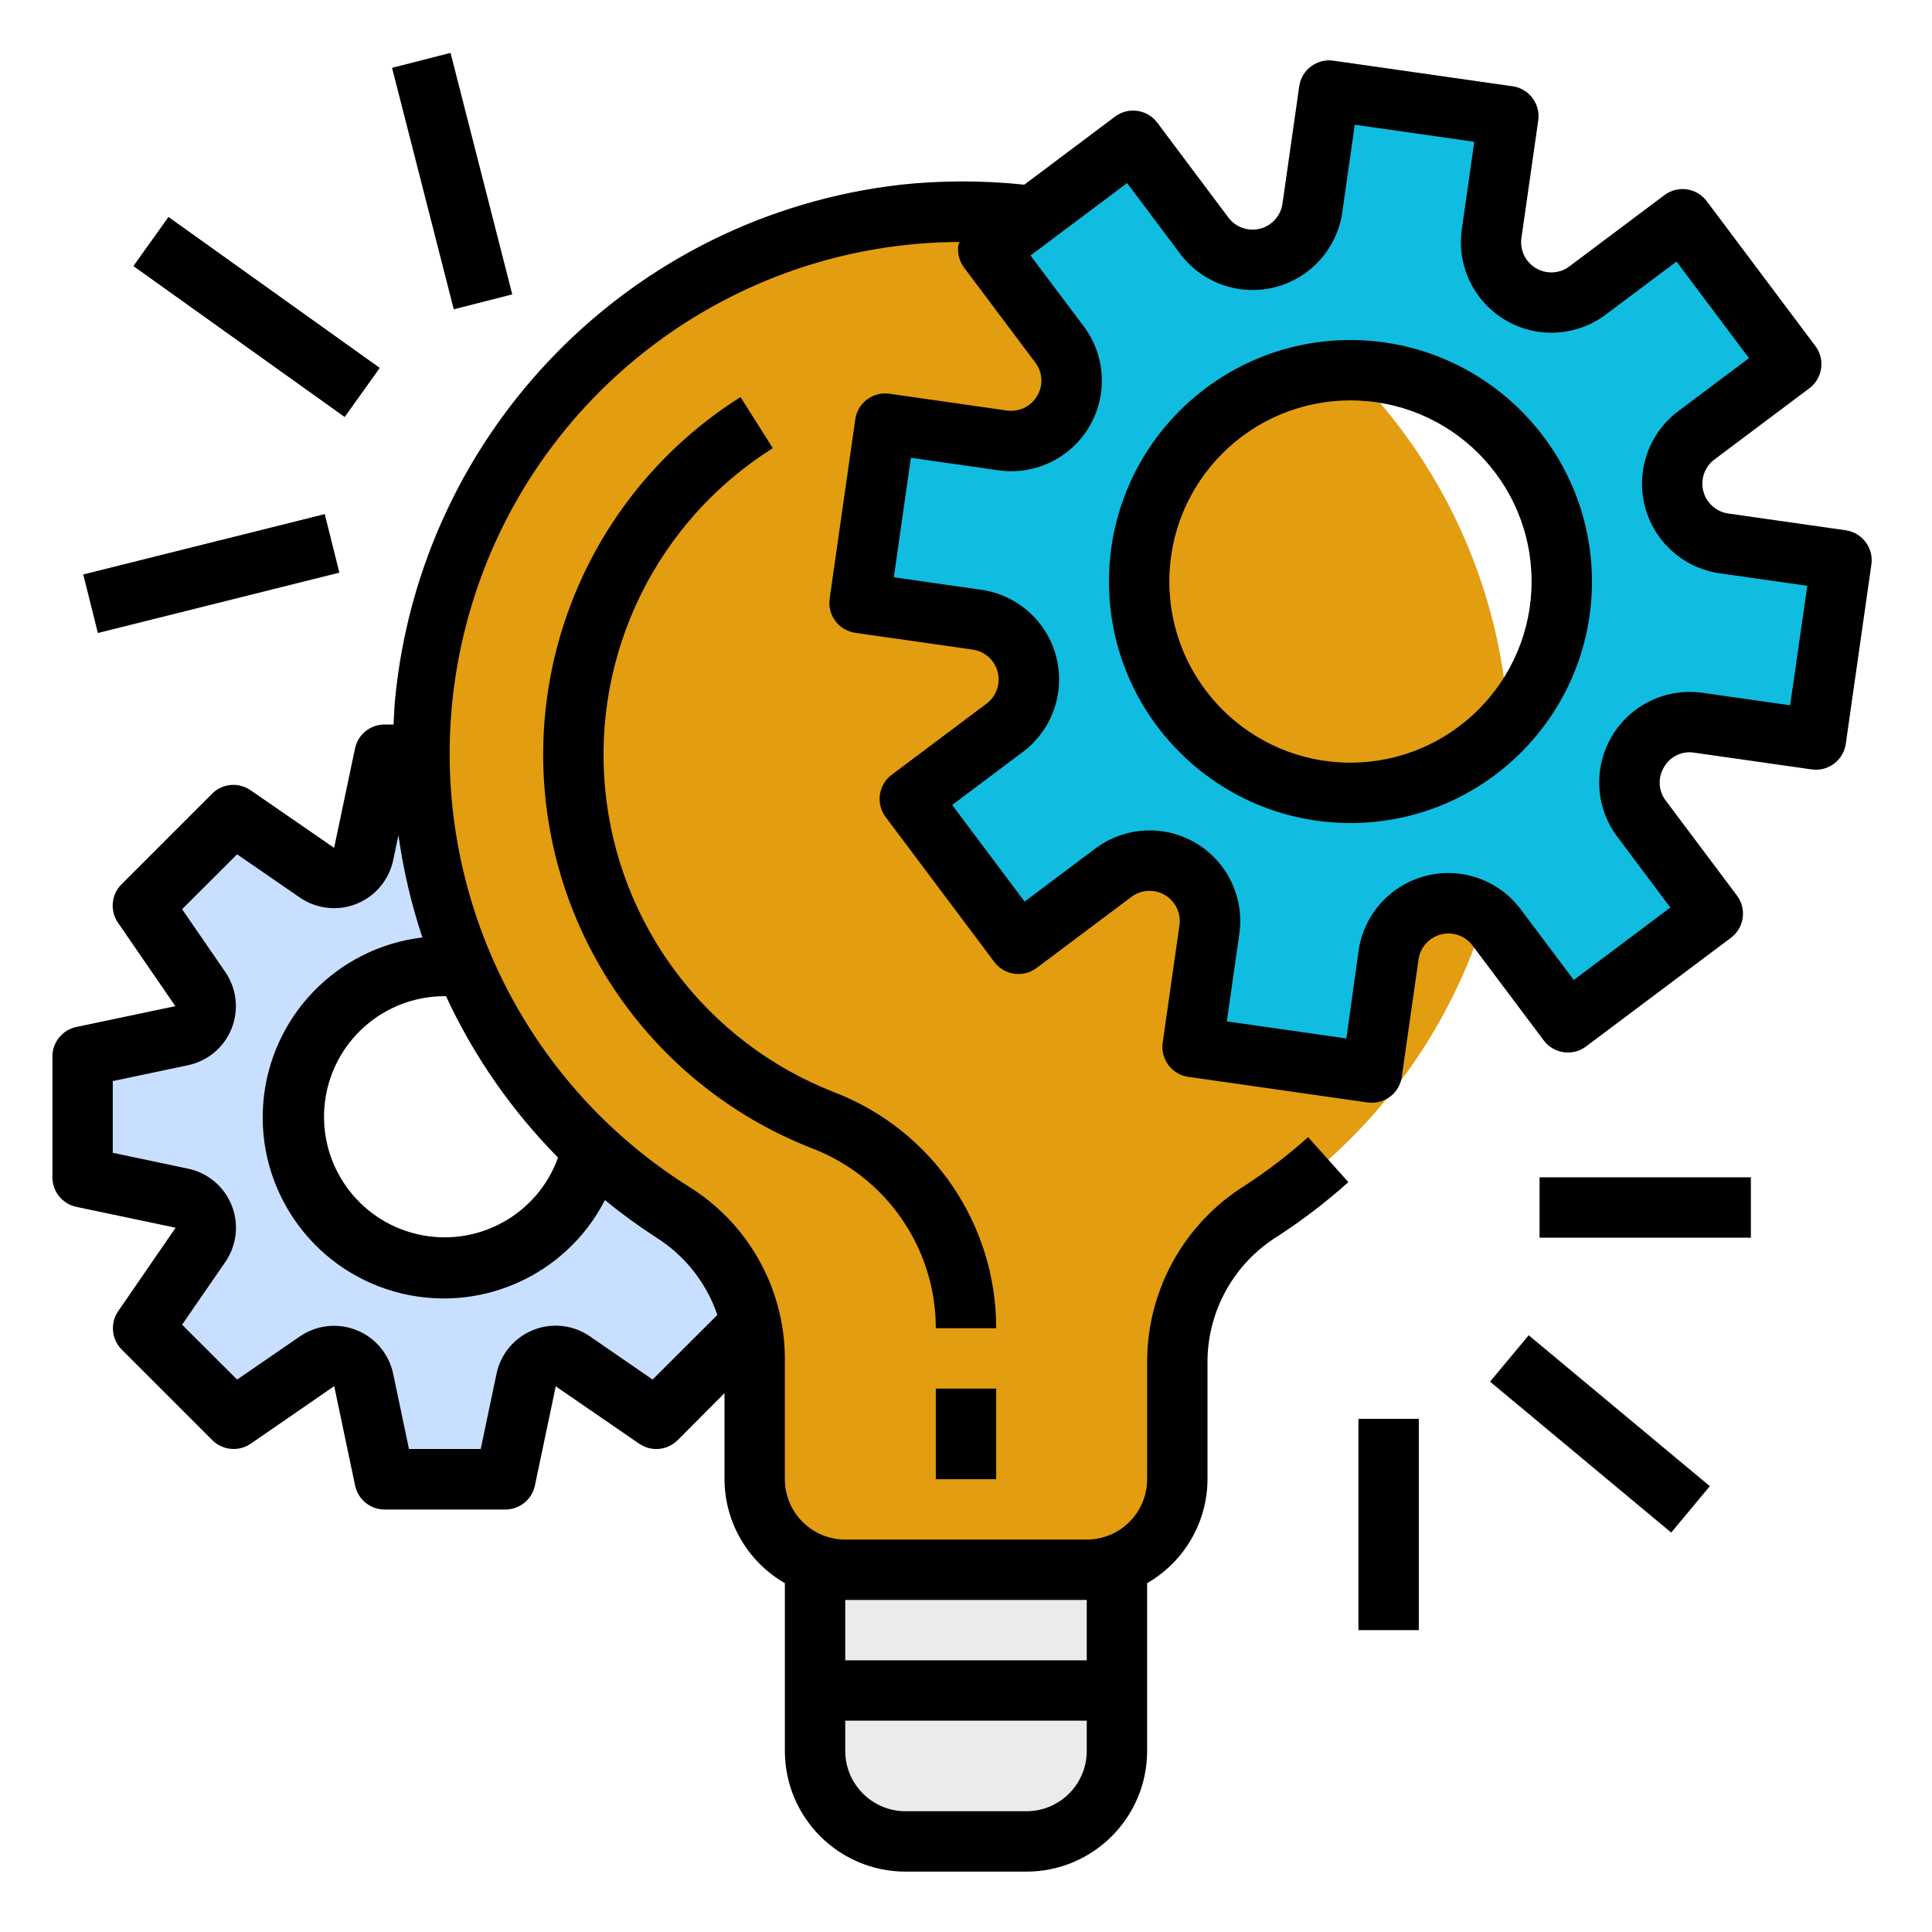
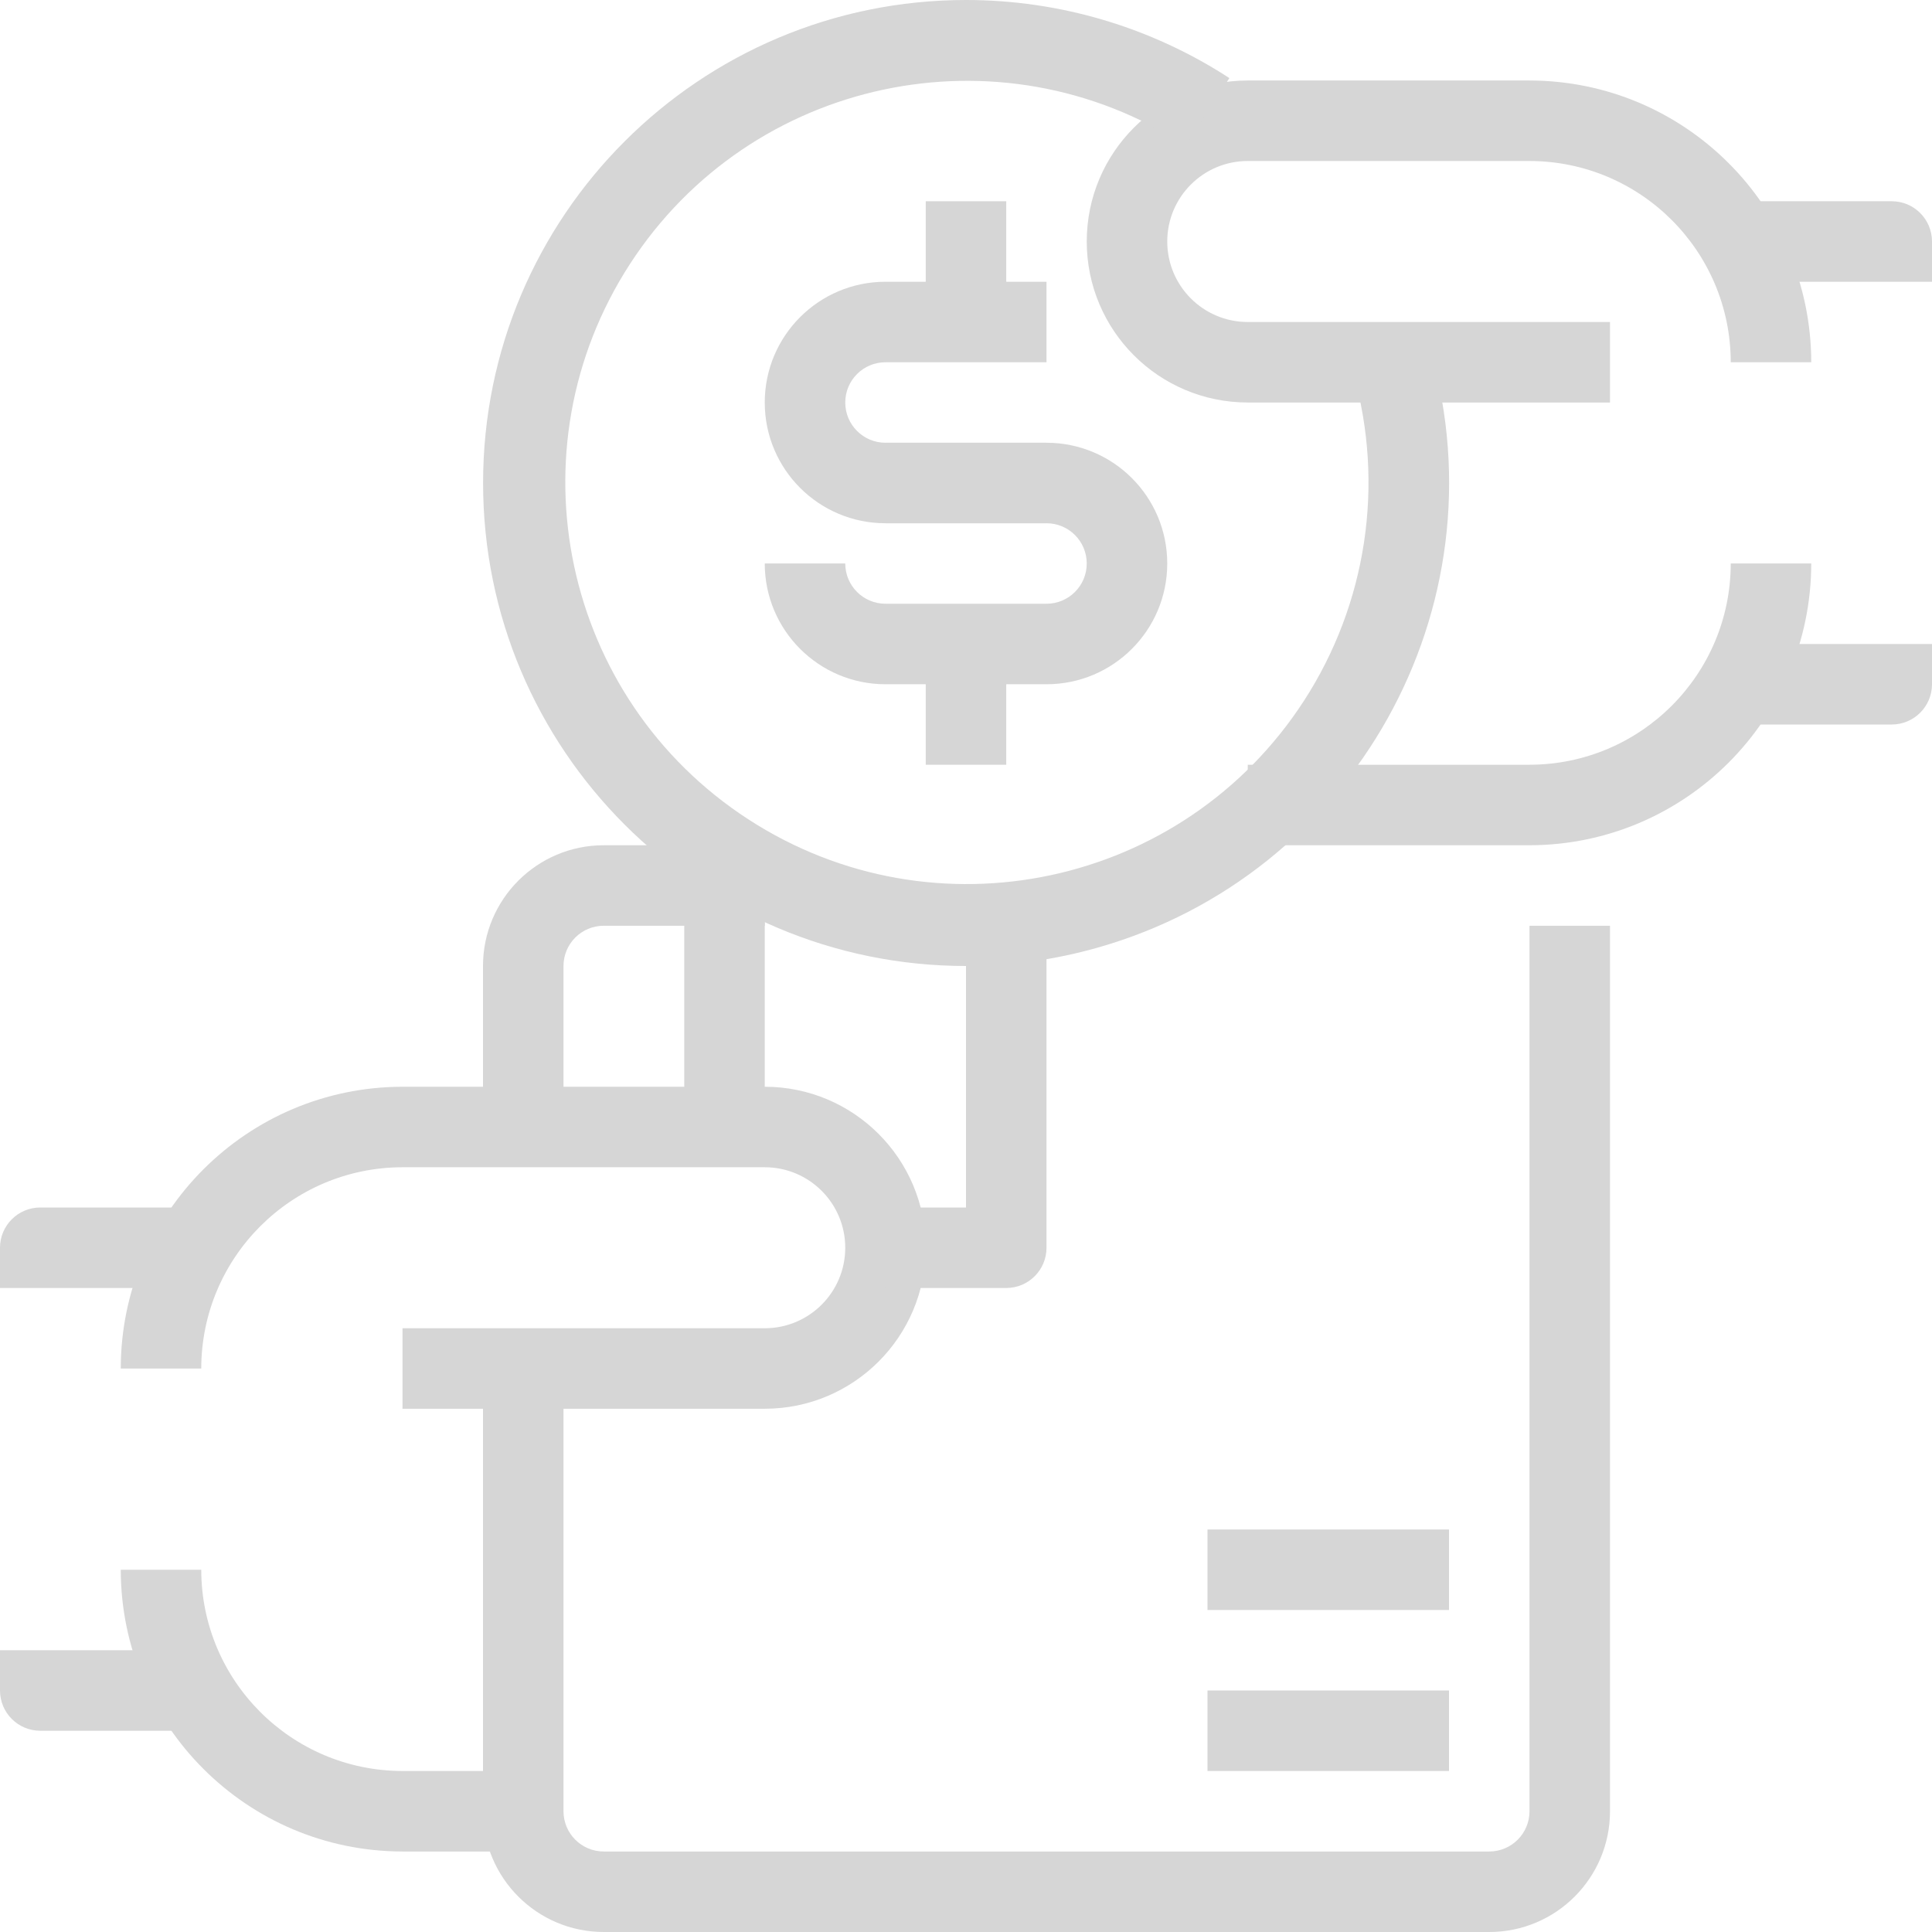
- <svg xmlns="http://www.w3.org/2000/svg" viewBox="0 0 64 64" width="512" height="512">
-   <path d="m50 25a18 18 0 1 0 -27.712 15.157 5.734 5.734 0 0 1 2.712 4.802v4.041a3 3 0 0 0 3 3h8a3 3 0 0 0 3-3v-3.958a5.891 5.891 0 0 1 2.77-4.922 17.984 17.984 0 0 0 8.23-15.12z" fill="#e39d10" />
-   <path d="m27 58a3 3 0 0 0 3 3h4a3 3 0 0 0 3-3v-6h-10z" fill="#ebebeb" />
-   <path d="m56.193 14.421 3.144-2.358-3.6-4.8-3.144 2.358a2 2 0 0 1 -3.179-1.883l.555-3.889-5.94-.849-.555 3.889a2 2 0 0 1 -3.58.918l-2.357-3.144-4.8 3.6 2.357 3.144a2 2 0 0 1 -1.883 3.179l-3.889-.555-.849 5.94 3.89.555a2 2 0 0 1 .917 3.58l-3.143 2.358 3.6 4.8 3.143-2.357a2 2 0 0 1 3.18 1.883l-.56 3.888 5.94.849.56-3.89a2 2 0 0 1 3.58-.917l2.358 3.143 4.8-3.6-2.359-3.143a2 2 0 0 1 1.883-3.18l3.889.556.849-5.94-3.889-.556a2 2 0 0 1 -.918-3.579zm-11.456 11.842a7 7 0 1 1 7-7 7 7 0 0 1 -7 7z" fill="#10bde0" />
-   <path d="m22.288 40.157a18.049 18.049 0 0 1 -2.464-1.908 4.992 4.992 0 1 1 -4.824-6.249c.153 0 .3.032.446.045a17.986 17.986 0 0 1 -1.436-7.045h-1.273l-.691 3.287a1 1 0 0 1 -1.546.618l-2.763-1.905-3 3 1.9 2.763a1 1 0 0 1 -.618 1.546l-3.282.691v4l3.286.691a1 1 0 0 1 .618 1.546l-1.904 2.763 3 3 2.763-1.9a1 1 0 0 1 1.547.618l.69 3.282h4l.69-3.287a1 1 0 0 1 1.547-.618l2.763 1.905 3.139-3.139a5.822 5.822 0 0 0 -2.588-3.704z" fill="#c9dfff" />
-   <path d="m61.142 17.566-3.89-.555a1 1 0 0 1 -.459-1.79l3.144-2.358a1 1 0 0 0 .2-1.4l-3.6-4.8a1 1 0 0 0 -1.4-.2l-3.143 2.358a1 1 0 0 1 -1.594-.941l.556-3.89a1 1 0 0 0 -.849-1.132l-5.936-.848a1 1 0 0 0 -1.132.848l-.556 3.89a1 1 0 0 1 -1.79.459l-2.357-3.144a1 1 0 0 0 -1.4-.2l-3.005 2.255a19.347 19.347 0 0 0 -4.09 0 19 19 0 0 0 -16.753 17.037c-.027.283-.037.564-.051.845h-.3a1 1 0 0 0 -.978.8l-.691 3.286-2.768-1.909a1 1 0 0 0 -1.275.116l-3 3a1 1 0 0 0 -.116 1.274l1.9 2.763-3.287.691a1 1 0 0 0 -.786.979v4a1 1 0 0 0 .794.979l3.287.691-1.9 2.763a1 1 0 0 0 .116 1.274l3 3a1 1 0 0 0 1.275.116l2.763-1.905.691 3.287a1 1 0 0 0 .978.8h4a1 1 0 0 0 .979-.794l.691-3.287 2.763 1.9a1 1 0 0 0 1.274-.116l1.553-1.558v2.85a3.987 3.987 0 0 0 2 3.444v5.556a4 4 0 0 0 4 4h4a4 4 0 0 0 4-4v-5.556a3.987 3.987 0 0 0 2-3.444v-3.958a4.9 4.9 0 0 1 2.313-4.082 19.185 19.185 0 0 0 2.354-1.8l-1.334-1.49a17.02 17.02 0 0 1 -2.107 1.611 6.888 6.888 0 0 0 -3.226 5.761v3.958a2 2 0 0 1 -2 2h-8a2 2 0 0 1 -2-2v-4.041a6.728 6.728 0 0 0 -3.172-5.644 16.949 16.949 0 0 1 8.957-31.3 1.09 1.09 0 0 0 -.039.109 1 1 0 0 0 .191.741l2.357 3.143a.979.979 0 0 1 .06 1.11.994.994 0 0 1 -1 .481l-3.89-.556a1 1 0 0 0 -1.132.849l-.849 5.939a1 1 0 0 0 .849 1.132l3.89.556a1 1 0 0 1 .459 1.79l-3.143 2.357a1 1 0 0 0 -.2 1.4l3.6 4.8a1 1 0 0 0 1.4.2l3.144-2.357a1 1 0 0 1 1.589.941l-.555 3.89a1 1 0 0 0 .848 1.132l5.94.849a1.112 1.112 0 0 0 .141.009 1 1 0 0 0 .991-.858l.555-3.89a1 1 0 0 1 1.79-.459l2.358 3.143a1 1 0 0 0 1.4.2l4.8-3.6a1 1 0 0 0 .2-1.4l-2.357-3.143a.983.983 0 0 1 -.06-1.11.971.971 0 0 1 1-.48l3.89.555a1 1 0 0 0 1.132-.848l.848-5.94a1 1 0 0 0 -.848-1.132zm-46.368 15.434a18.937 18.937 0 0 0 3.712 5.346 3.994 3.994 0 1 1 -3.75-5.346zm19.226 27h-4a2 2 0 0 1 -2-2v-1h8v1a2 2 0 0 1 -2 2zm2-7v2h-8v-2zm-12.237-9.441-2.145 2.141-2.077-1.432a2 2 0 0 0 -3.092 1.235l-.524 2.497h-2.377l-.524-2.493a2 2 0 0 0 -3.092-1.235l-2.078 1.428-1.822-1.818 1.431-2.076a2 2 0 0 0 -1.234-3.093l-2.493-.525v-2.376l2.493-.525a2 2 0 0 0 1.235-3.087l-1.432-2.082 1.822-1.818 2.079 1.432a2 2 0 0 0 3.091-1.236l.175-.832a19.04 19.04 0 0 0 .793 3.391 6 6 0 1 0 6.047 8.7 18.905 18.905 0 0 0 1.709 1.245 4.881 4.881 0 0 1 2.015 2.559zm35.537-20.195-2.9-.414a3 3 0 0 0 -2.824 4.77l1.757 2.343-3.2 2.4-1.758-2.342a3 3 0 0 0 -5.37 1.375l-.405 2.904-3.959-.566.414-2.9a3 3 0 0 0 -4.77-2.825l-2.343 1.757-2.4-3.2 2.342-1.758a3 3 0 0 0 -1.375-5.37l-2.9-.414.566-3.959 2.9.414a3 3 0 0 0 2.825-4.77l-1.763-2.345 3.2-2.4 1.758 2.343a3 3 0 0 0 5.37-1.375l.414-2.9 3.959.565-.414 2.9a3 3 0 0 0 4.77 2.824l2.343-1.757 2.4 3.2-2.343 1.758a3 3 0 0 0 1.375 5.37l2.9.414z" />
-   <path d="m44.736 11.264a8 8 0 1 0 8 8 8.009 8.009 0 0 0 -8-8zm0 14a6 6 0 1 1 6-6 6.007 6.007 0 0 1 -6 6z" />
-   <path d="m31 46h2v3h-2z" />
-   <path d="m27.626 36.179a12 12 0 0 1 -2.026-21.333l-1.069-1.692a14 14 0 0 0 2.369 24.886 6.384 6.384 0 0 1 4.1 5.96h2a8.367 8.367 0 0 0 -5.374-7.821z" />
-   <path d="m51 39h7v2h-7z" />
-   <path d="m52 43.595h2v7.81h-2z" transform="matrix(.6401097 -.7682835 .7682835 .6401097 -17.419 57.814)" />
-   <path d="m45 47h2v7h-2z" />
-   <path d="m2.877 18h8.246v1.999h-8.246z" transform="matrix(.9701435 -.2425315 .2425315 .9701435 -4.399 2.265)" />
-   <path d="m7.5 6.199h1.999v8.602h-1.999z" transform="matrix(.5812428 -.8137302 .8137302 .5812428 -4.985 11.314)" />
-   <path d="m13.978 1.871h2v8.257h-2z" transform="matrix(.9688474 -.2476585 .2476585 .9688474 -1.019 3.896)" />
+ <svg xmlns="http://www.w3.org/2000/svg" version="1.1" id="Capa_1" x="0px" y="0px" viewBox="0 0 512 512" style="enable-background:new 0 0 512 512;" xml:space="preserve" width="512px" height="512px">
+   <g>
+     <g>
+       <path d="M405.333,245.333V480c0,5.891-4.776,10.667-10.667,10.667H160c-5.891,0-10.667-4.776-10.667-10.667V362.667H128V480    c0,17.673,14.327,32,32,32h234.667c17.673,0,32-14.327,32-32V245.333H405.333z" fill="#d6d6d6" />
+     </g>
+   </g>
+   <g>
+     <g>
+       <path d="M202.667,288h-96C65.451,288.053,32.053,321.451,32,362.667h21.333c0.035-29.441,23.893-53.298,53.333-53.333h96    c11.782,0,21.333,9.551,21.333,21.333c0,11.782-9.551,21.333-21.333,21.333h-96v21.333h96c23.564,0,42.667-19.103,42.667-42.667    S226.231,288,202.667,288z" fill="#d6d6d6" />
+     </g>
+   </g>
+   <g>
+     <g>
+       <path d="M10.667,320C4.776,320,0,324.776,0,330.667v10.667h53.333V320H10.667z" fill="#d6d6d6" />
+     </g>
+   </g>
+   <g>
+     <g>
+       <path d="M106.667,469.333C77.226,469.298,53.369,445.441,53.333,416H32c0.053,41.215,33.451,74.614,74.667,74.667h32v-21.333    H106.667z" fill="#d6d6d6" />
+     </g>
+   </g>
+   <g>
+     <g>
+       <path d="M0,437.333V448c0,5.891,4.776,10.667,10.667,10.667h42.667v-21.333H0z" fill="#d6d6d6" />
+     </g>
+   </g>
+   <g>
+     <g>
+       <path d="M405.333,21.333h-74.667C307.103,21.333,288,40.436,288,64s19.103,42.667,42.667,42.667h96V85.333h-96    c-11.782,0-21.333-9.551-21.333-21.333c0-11.782,9.551-21.333,21.333-21.333h74.667c29.441,0.035,53.298,23.893,53.333,53.333H480    C479.947,54.785,446.549,21.386,405.333,21.333z" fill="#d6d6d6" />
+     </g>
+   </g>
+   <g>
+     <g>
+       <path d="M501.333,53.333h-42.667v21.333H512V64C512,58.109,507.224,53.333,501.333,53.333z" fill="#d6d6d6" />
+     </g>
+   </g>
+   <g>
+     <g>
+       <path d="M458.667,149.333c-0.035,29.441-23.893,53.298-53.333,53.333h-74.667V224h74.667    c41.215-0.053,74.614-33.451,74.667-74.667H458.667z" fill="#d6d6d6" />
+     </g>
+   </g>
+   <g>
+     <g>
+       <path d="M458.667,170.667V192h42.667c5.891,0,10.667-4.776,10.667-10.667v-10.667H458.667z" fill="#d6d6d6" />
+     </g>
+   </g>
+   <g>
+     <g>
+       <path d="M379.168,93.067l-20.523,5.813c8.347,29.499,3.568,61.165-13.115,86.886c-31.983,49.311-97.884,63.359-147.196,31.376    c-49.311-31.983-63.359-97.884-31.376-147.196c31.983-49.311,97.884-63.359,147.196-31.376l11.648-17.877    C305.042,7.193,280.81,0.004,256.045,0c-70.693-0.012-128.01,57.285-128.022,127.978S185.308,255.988,256,256    c11.754-0.008,23.451-1.634,34.762-4.832C358.833,231.922,398.414,161.138,379.168,93.067z" fill="#d6d6d6" />
+     </g>
+   </g>
+   <g>
+     <g>
+       <path d="M234.667,96h42.667V74.667h-42.667c-17.673,0-32,14.327-32,32c0,17.673,14.327,32,32,32h42.667v-21.333h-42.667    c-5.891,0-10.667-4.776-10.667-10.667S228.776,96,234.667,96z" fill="#d6d6d6" />
+     </g>
+   </g>
+   <g>
+     <g>
+       <path d="M277.333,117.333h-42.667v21.333h42.667c5.891,0,10.667,4.776,10.667,10.667c0,5.891-4.776,10.667-10.667,10.667h-42.667    c-5.891,0-10.667-4.776-10.667-10.667h-21.333c0,17.673,14.327,32,32,32h42.667c17.673,0,32-14.327,32-32    C309.333,131.66,295.006,117.333,277.333,117.333z" fill="#d6d6d6" />
+     </g>
+   </g>
+   <g>
+     <g>
+       <rect x="245.333" y="170.667" width="21.333" height="32" fill="#d6d6d6" />
+     </g>
+   </g>
+   <g>
+     <g>
+       <rect x="245.333" y="53.333" width="21.333" height="32" fill="#d6d6d6" />
+     </g>
+   </g>
+   <g>
+     <g>
+       <path d="M160,224c-17.673,0-32,14.327-32,32v42.667h21.333V256c0-5.891,4.776-10.667,10.667-10.667h42.667V224H160z" fill="#d6d6d6" />
+     </g>
+   </g>
+   <g>
+     <g>
+       <rect x="181.333" y="234.667" width="21.333" height="64" fill="#d6d6d6" />
+     </g>
+   </g>
+   <g>
+     <g>
+       <path d="M256,245.333V320h-21.333v21.333h32c5.891,0,10.667-4.776,10.667-10.667v-85.333H256z" fill="#d6d6d6" />
+     </g>
+   </g>
+   <g>
+     <g>
+       <rect x="320" y="448" width="64" height="21.333" fill="#d6d6d6" />
+     </g>
+   </g>
+   <g>
+     <g>
+       <rect x="320" y="405.333" width="64" height="21.333" fill="#d6d6d6" />
+     </g>
+   </g>
+   <g>
+ </g>
+   <g>
+ </g>
+   <g>
+ </g>
+   <g>
+ </g>
+   <g>
+ </g>
+   <g>
+ </g>
+   <g>
+ </g>
+   <g>
+ </g>
+   <g>
+ </g>
+   <g>
+ </g>
+   <g>
+ </g>
+   <g>
+ </g>
+   <g>
+ </g>
+   <g>
+ </g>
+   <g>
+ </g>
</svg>
